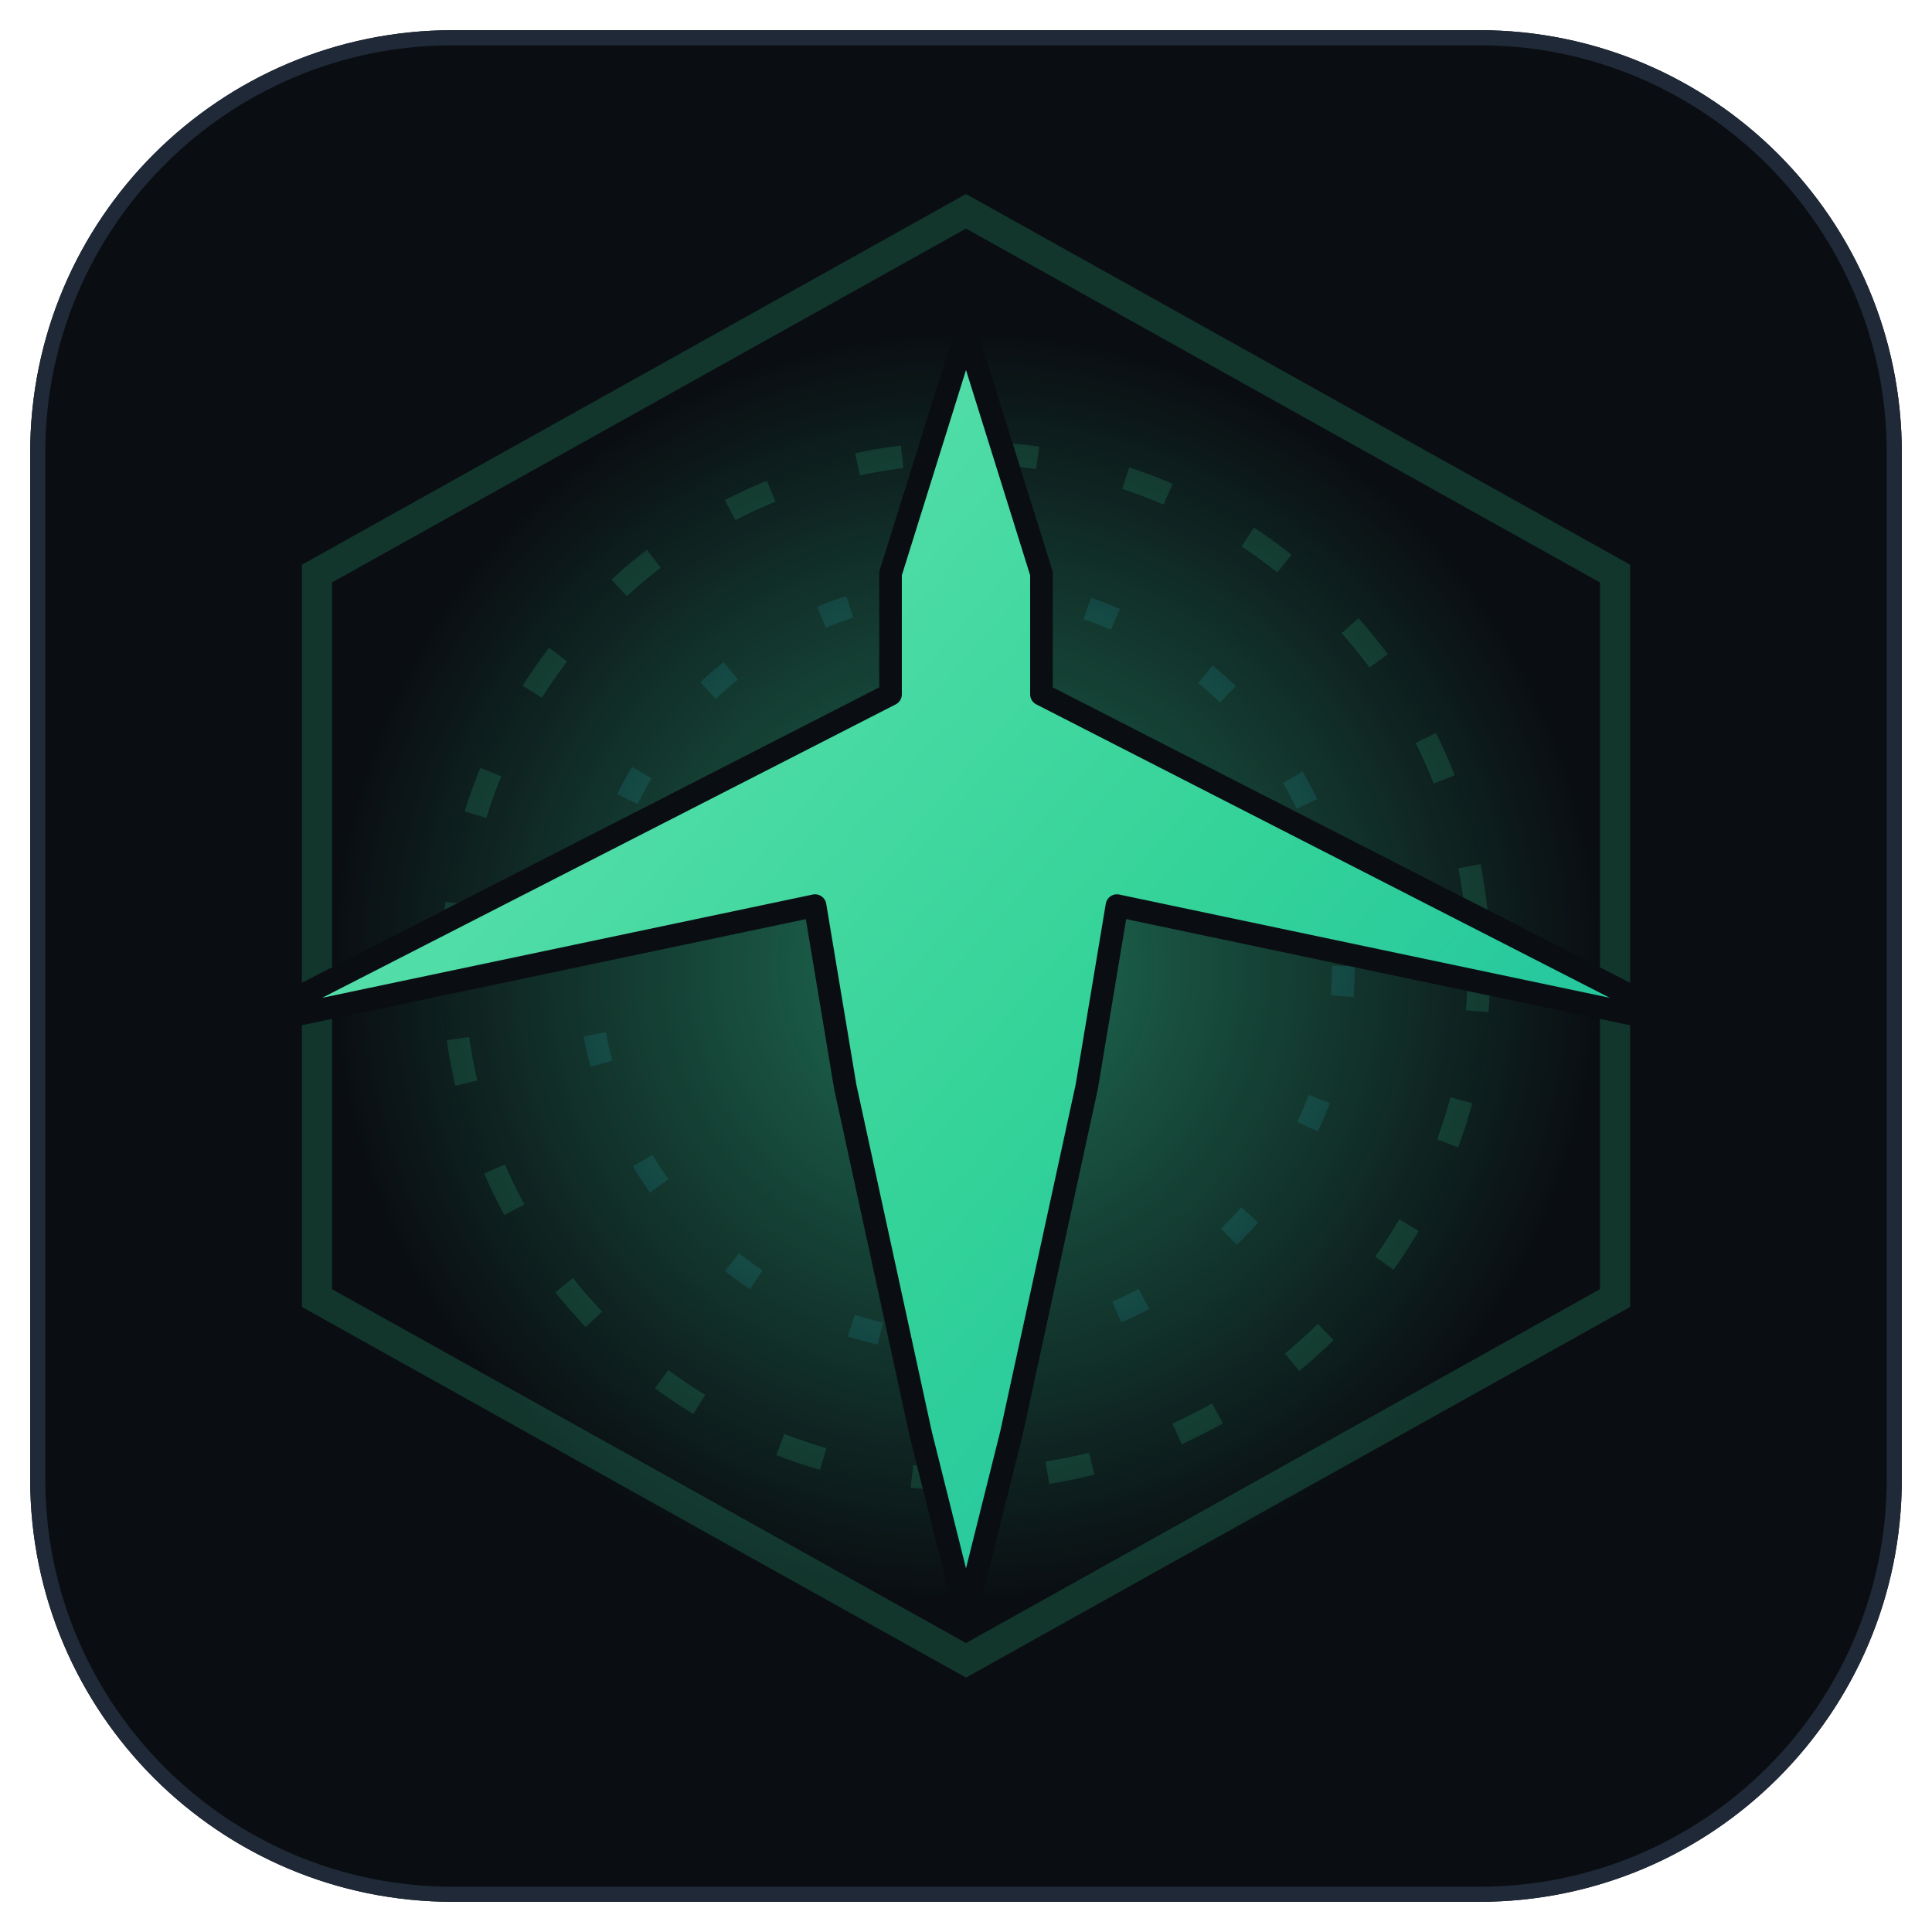
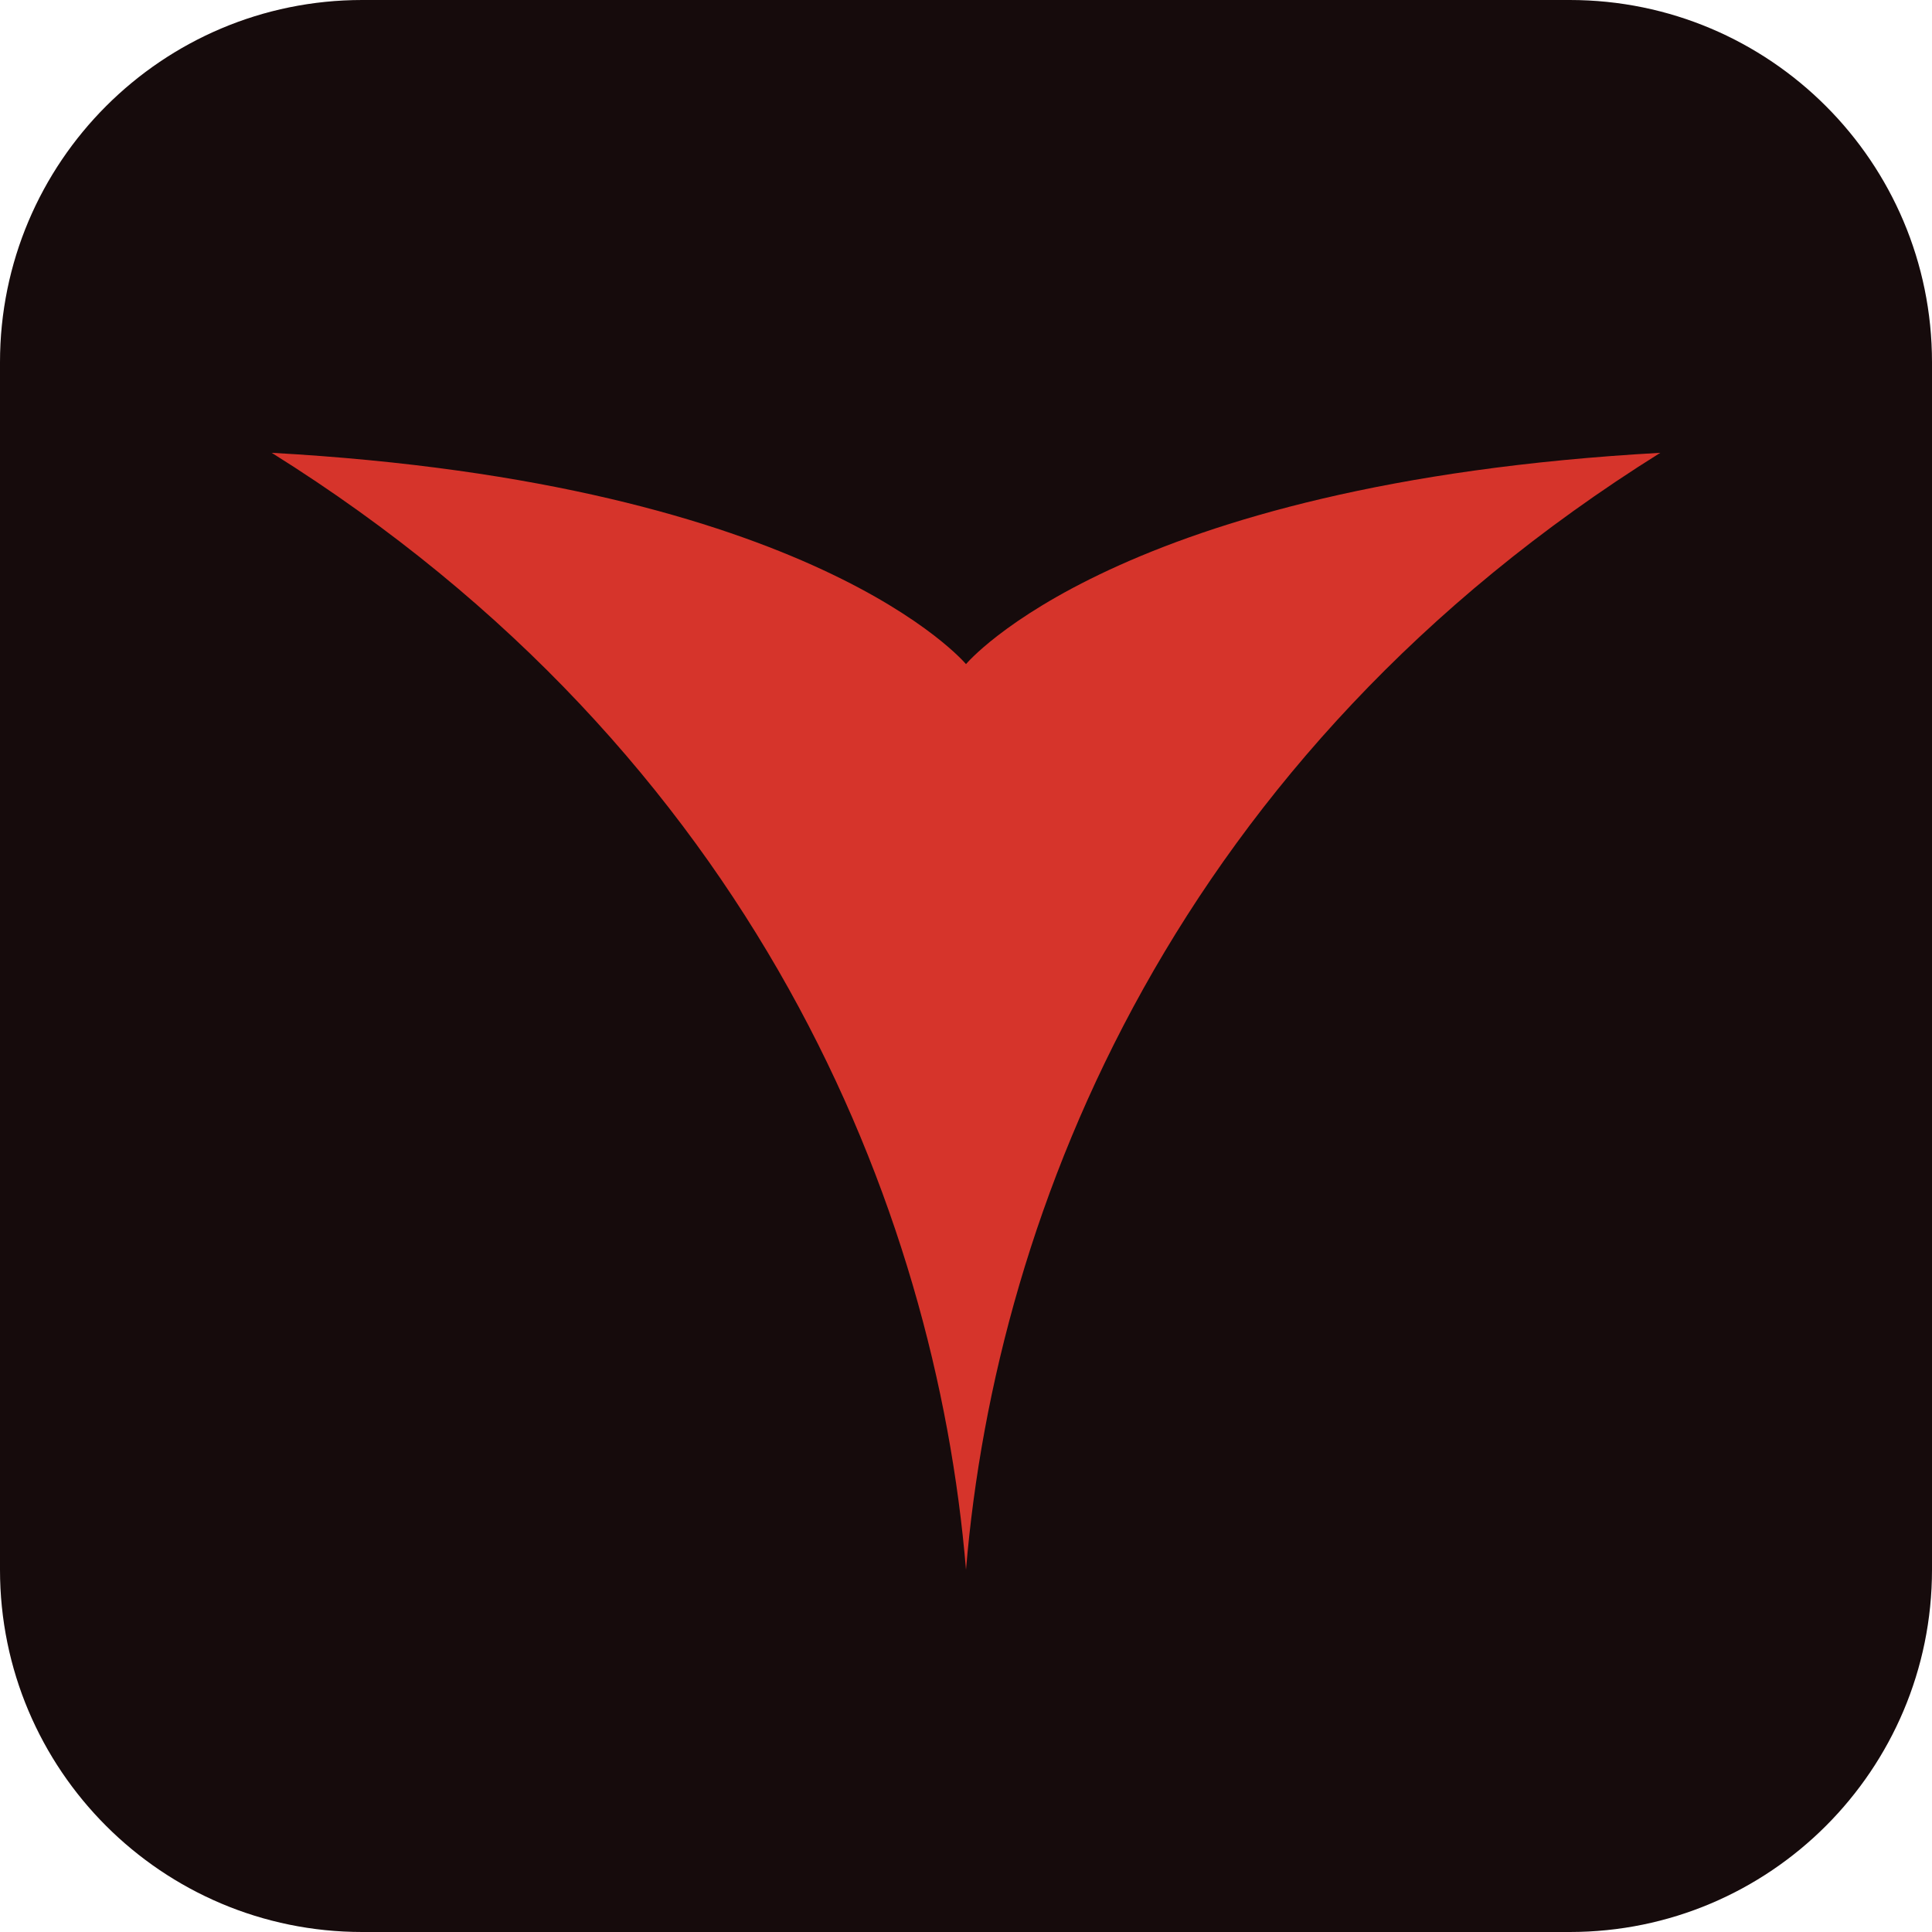
- <svg xmlns="http://www.w3.org/2000/svg" width="128" height="128" viewBox="0 0 128 128" fill="none" role="img" aria-label="Kestrel logo">
-   <defs>
-     <linearGradient id="accent" x1="16" y1="24" x2="112" y2="108" gradientUnits="userSpaceOnUse">
-       <stop offset="0" stop-color="#6ee7b7" />
-       <stop offset="0.55" stop-color="#34d399" />
-       <stop offset="1" stop-color="#14b8a6" />
-     </linearGradient>
-     <radialGradient id="glow" cx="0.5" cy="0.5" r="0.5">
-       <stop offset="0" stop-color="#34d399" stop-opacity="0.5" />
-       <stop offset="1" stop-color="#34d399" stop-opacity="0" />
-     </radialGradient>
-   </defs>
-   <rect x="2" y="2" width="124" height="124" rx="28" fill="#0a0e12" />
-   <rect x="2.5" y="2.5" width="123" height="123" rx="27.5" fill="none" stroke="#1f2937" stroke-width="1" />
-   <circle cx="64" cy="64" r="42" fill="url(#glow)" />
-   <path d="M64 14 L107 38 L107 86 L64 110 L21 86 L21 38 Z" fill="none" stroke="#34d399" stroke-opacity="0.20" stroke-width="2" />
-   <circle cx="64" cy="64" r="34" fill="none" stroke="#34d399" stroke-opacity="0.16" stroke-width="1.5" stroke-dasharray="3 6" />
-   <circle cx="64" cy="64" r="25" fill="none" stroke="#22d3ee" stroke-opacity="0.12" stroke-width="1.5" stroke-dasharray="2 7" />
-   <path d="M64 22            L69 38 L69 46            L112 68 L74 60            L72 72 L67 95 L64 107            L61 95 L56 72 L54 60            L16 68 L59 46 L59 38 Z" fill="url(#accent)" stroke="#0a0e12" stroke-width="1.5" stroke-linejoin="round" />
+ <svg xmlns="http://www.w3.org/2000/svg" width="64" height="64" viewBox="0 0 64 64" role="img" aria-label="Kestrel">
+   <rect width="64" height="64" rx="12" fill="#160B0C" />
+   <path fill="#D6342B" d="M32 52 C31 40 25 25 9 15 C27 16 32 22 32 22 C32 22 37 16 55 15 C39 25 33 40 32 52 Z" />
</svg>
